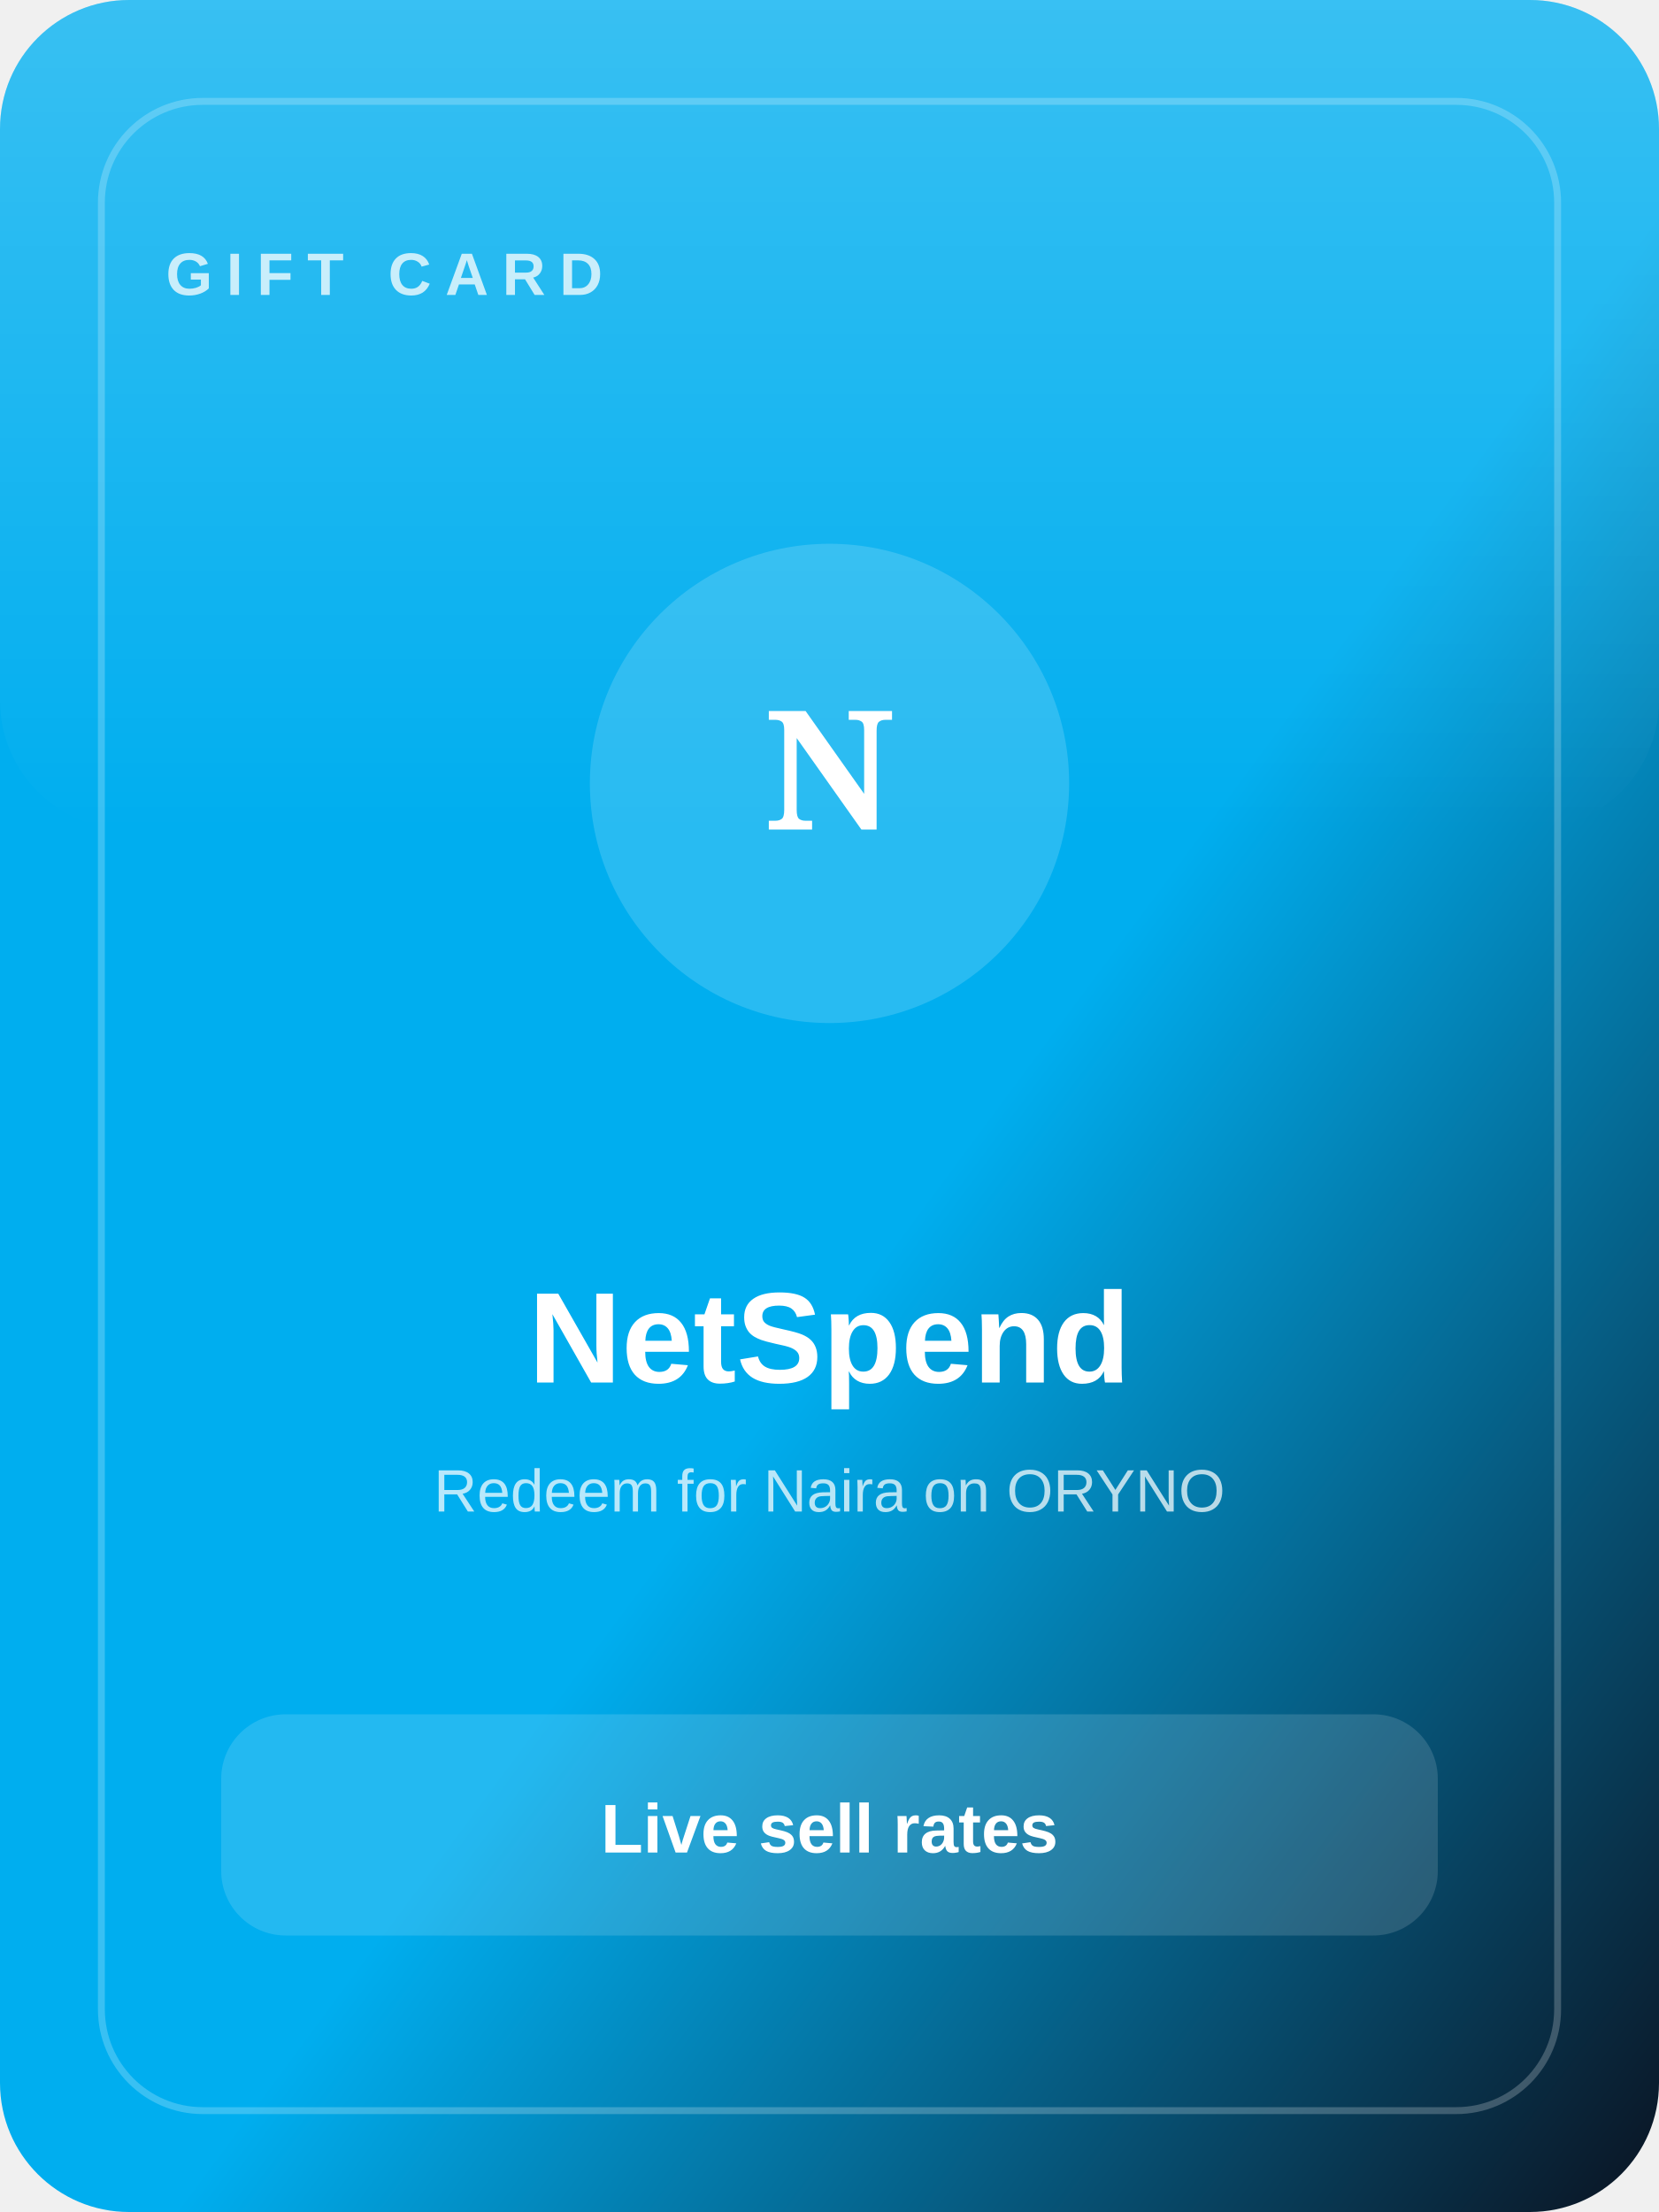
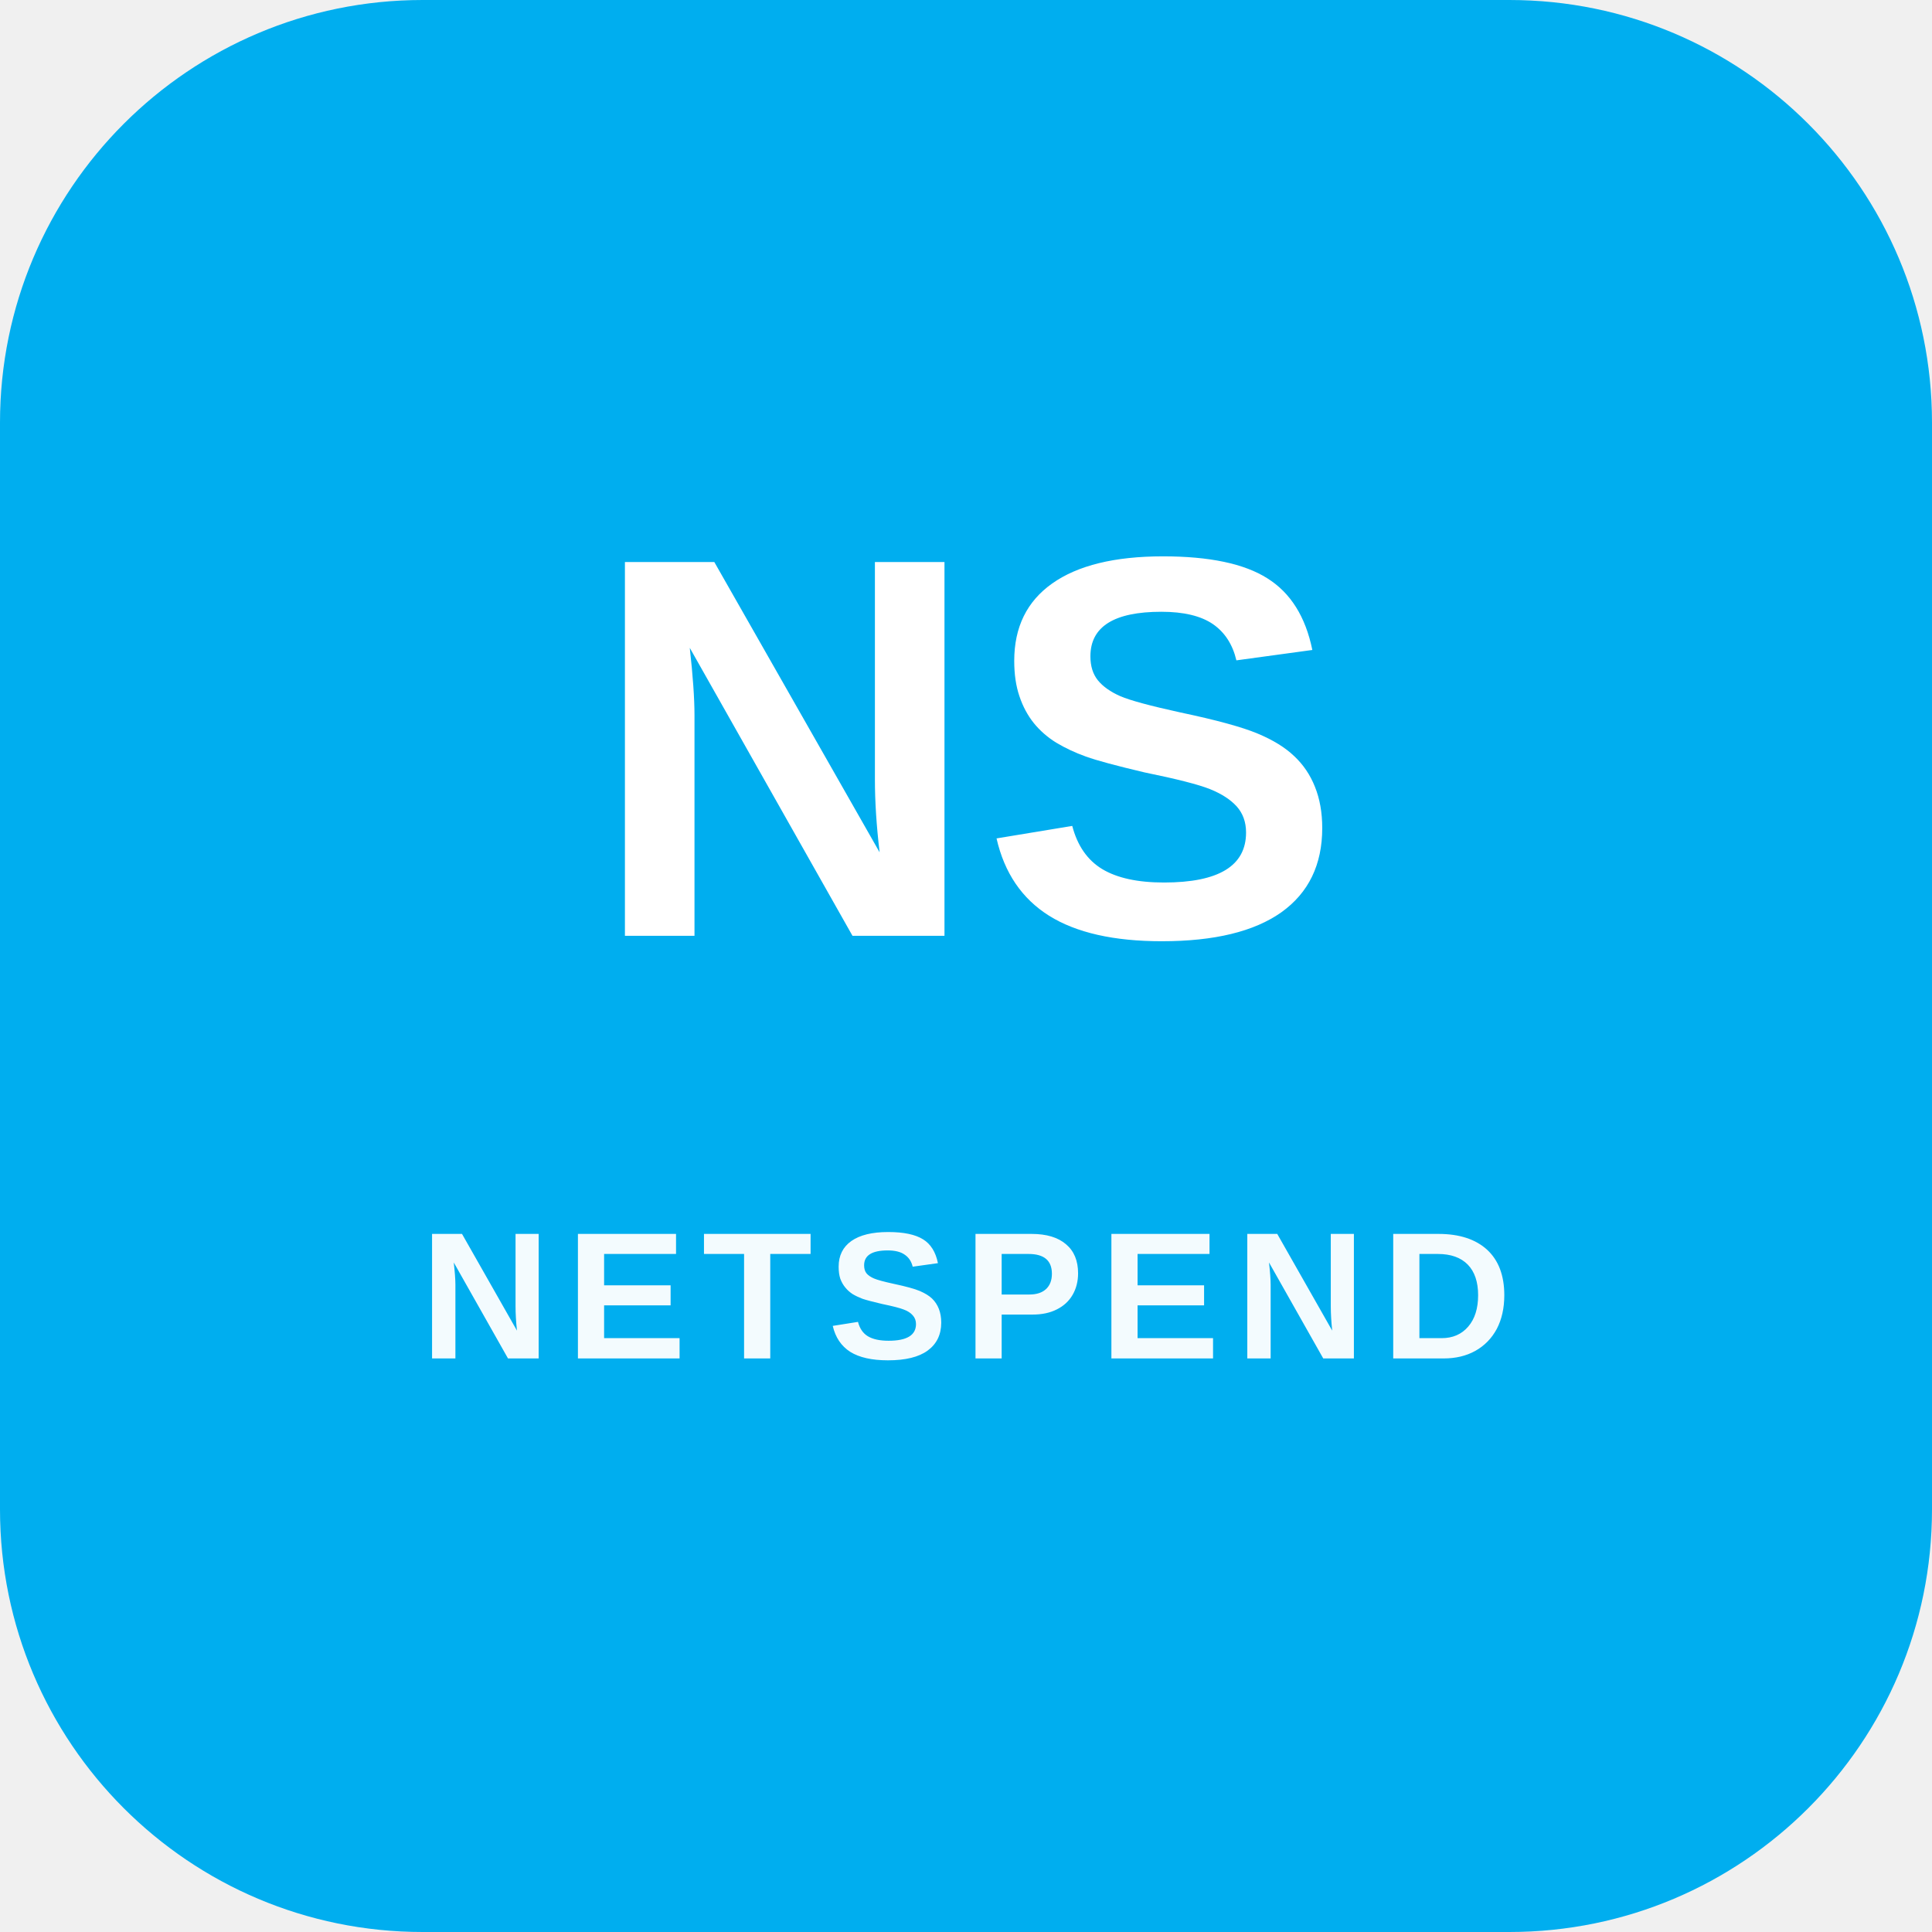
- <svg xmlns="http://www.w3.org/2000/svg" width="360" height="480" viewBox="0 0 360 480">
-   <defs>
-     <linearGradient id="bg" x1="0" y1="0" x2="1" y2="1">
-       <stop offset="0%" stop-color="#00AEEF" />
-       <stop offset="55%" stop-color="#00AEEF" />
-       <stop offset="100%" stop-color="#0B1220" />
-     </linearGradient>
-     <linearGradient id="shine" x1="0" y1="0" x2="0" y2="1">
-       <stop offset="0%" stop-color="rgba(255,255,255,0.22)" />
-       <stop offset="100%" stop-color="rgba(255,255,255,0)" />
-     </linearGradient>
-   </defs>
-   <rect width="360" height="480" rx="28" fill="url(#bg)" />
-   <rect width="360" height="180" rx="28" fill="url(#shine)" />
-   <rect x="22" y="22" width="316" height="436" rx="22" fill="none" stroke="rgba(255,255,255,0.22)" stroke-width="1.5" />
-   <text x="36" y="64" fill="rgba(255,255,255,0.75)" font-family="Arial, Helvetica, sans-serif" font-size="13" font-weight="700" letter-spacing="3">GIFT CARD</text>
-   <circle cx="180" cy="170" r="52" fill="rgba(255,255,255,0.16)" />
-   <text x="180" y="180" text-anchor="middle" fill="#fff" font-family="Georgia, serif" font-size="36" font-weight="700">N</text>
-   <text x="180" y="300" text-anchor="middle" fill="#fff" font-family="Arial, Helvetica, sans-serif" font-size="28" font-weight="700">NetSpend</text>
-   <text x="180" y="328" text-anchor="middle" fill="rgba(255,255,255,0.72)" font-family="Arial, Helvetica, sans-serif" font-size="13">Redeem for Naira on ORYNO</text>
-   <rect x="48" y="372" width="264" height="48" rx="14" fill="rgba(255,255,255,0.14)" />
-   <text x="180" y="402" text-anchor="middle" fill="#fff" font-family="Arial, Helvetica, sans-serif" font-size="15" font-weight="600">Live sell rates</text>
+ <svg xmlns="http://www.w3.org/2000/svg" width="128" height="128" viewBox="0 0 128 128">
+   <rect width="128" height="128" rx="28" fill="#00AEEF" />
+   <text x="64" y="62" text-anchor="middle" fill="#fff" font-family="Arial Black, Arial, Helvetica, sans-serif" font-size="36" font-weight="900">NS</text>
+   <text x="64" y="90" text-anchor="middle" fill="rgba(255,255,255,0.95)" font-family="Arial, Helvetica, sans-serif" font-size="12" font-weight="700" letter-spacing="1">NETSPEND</text>
</svg>
